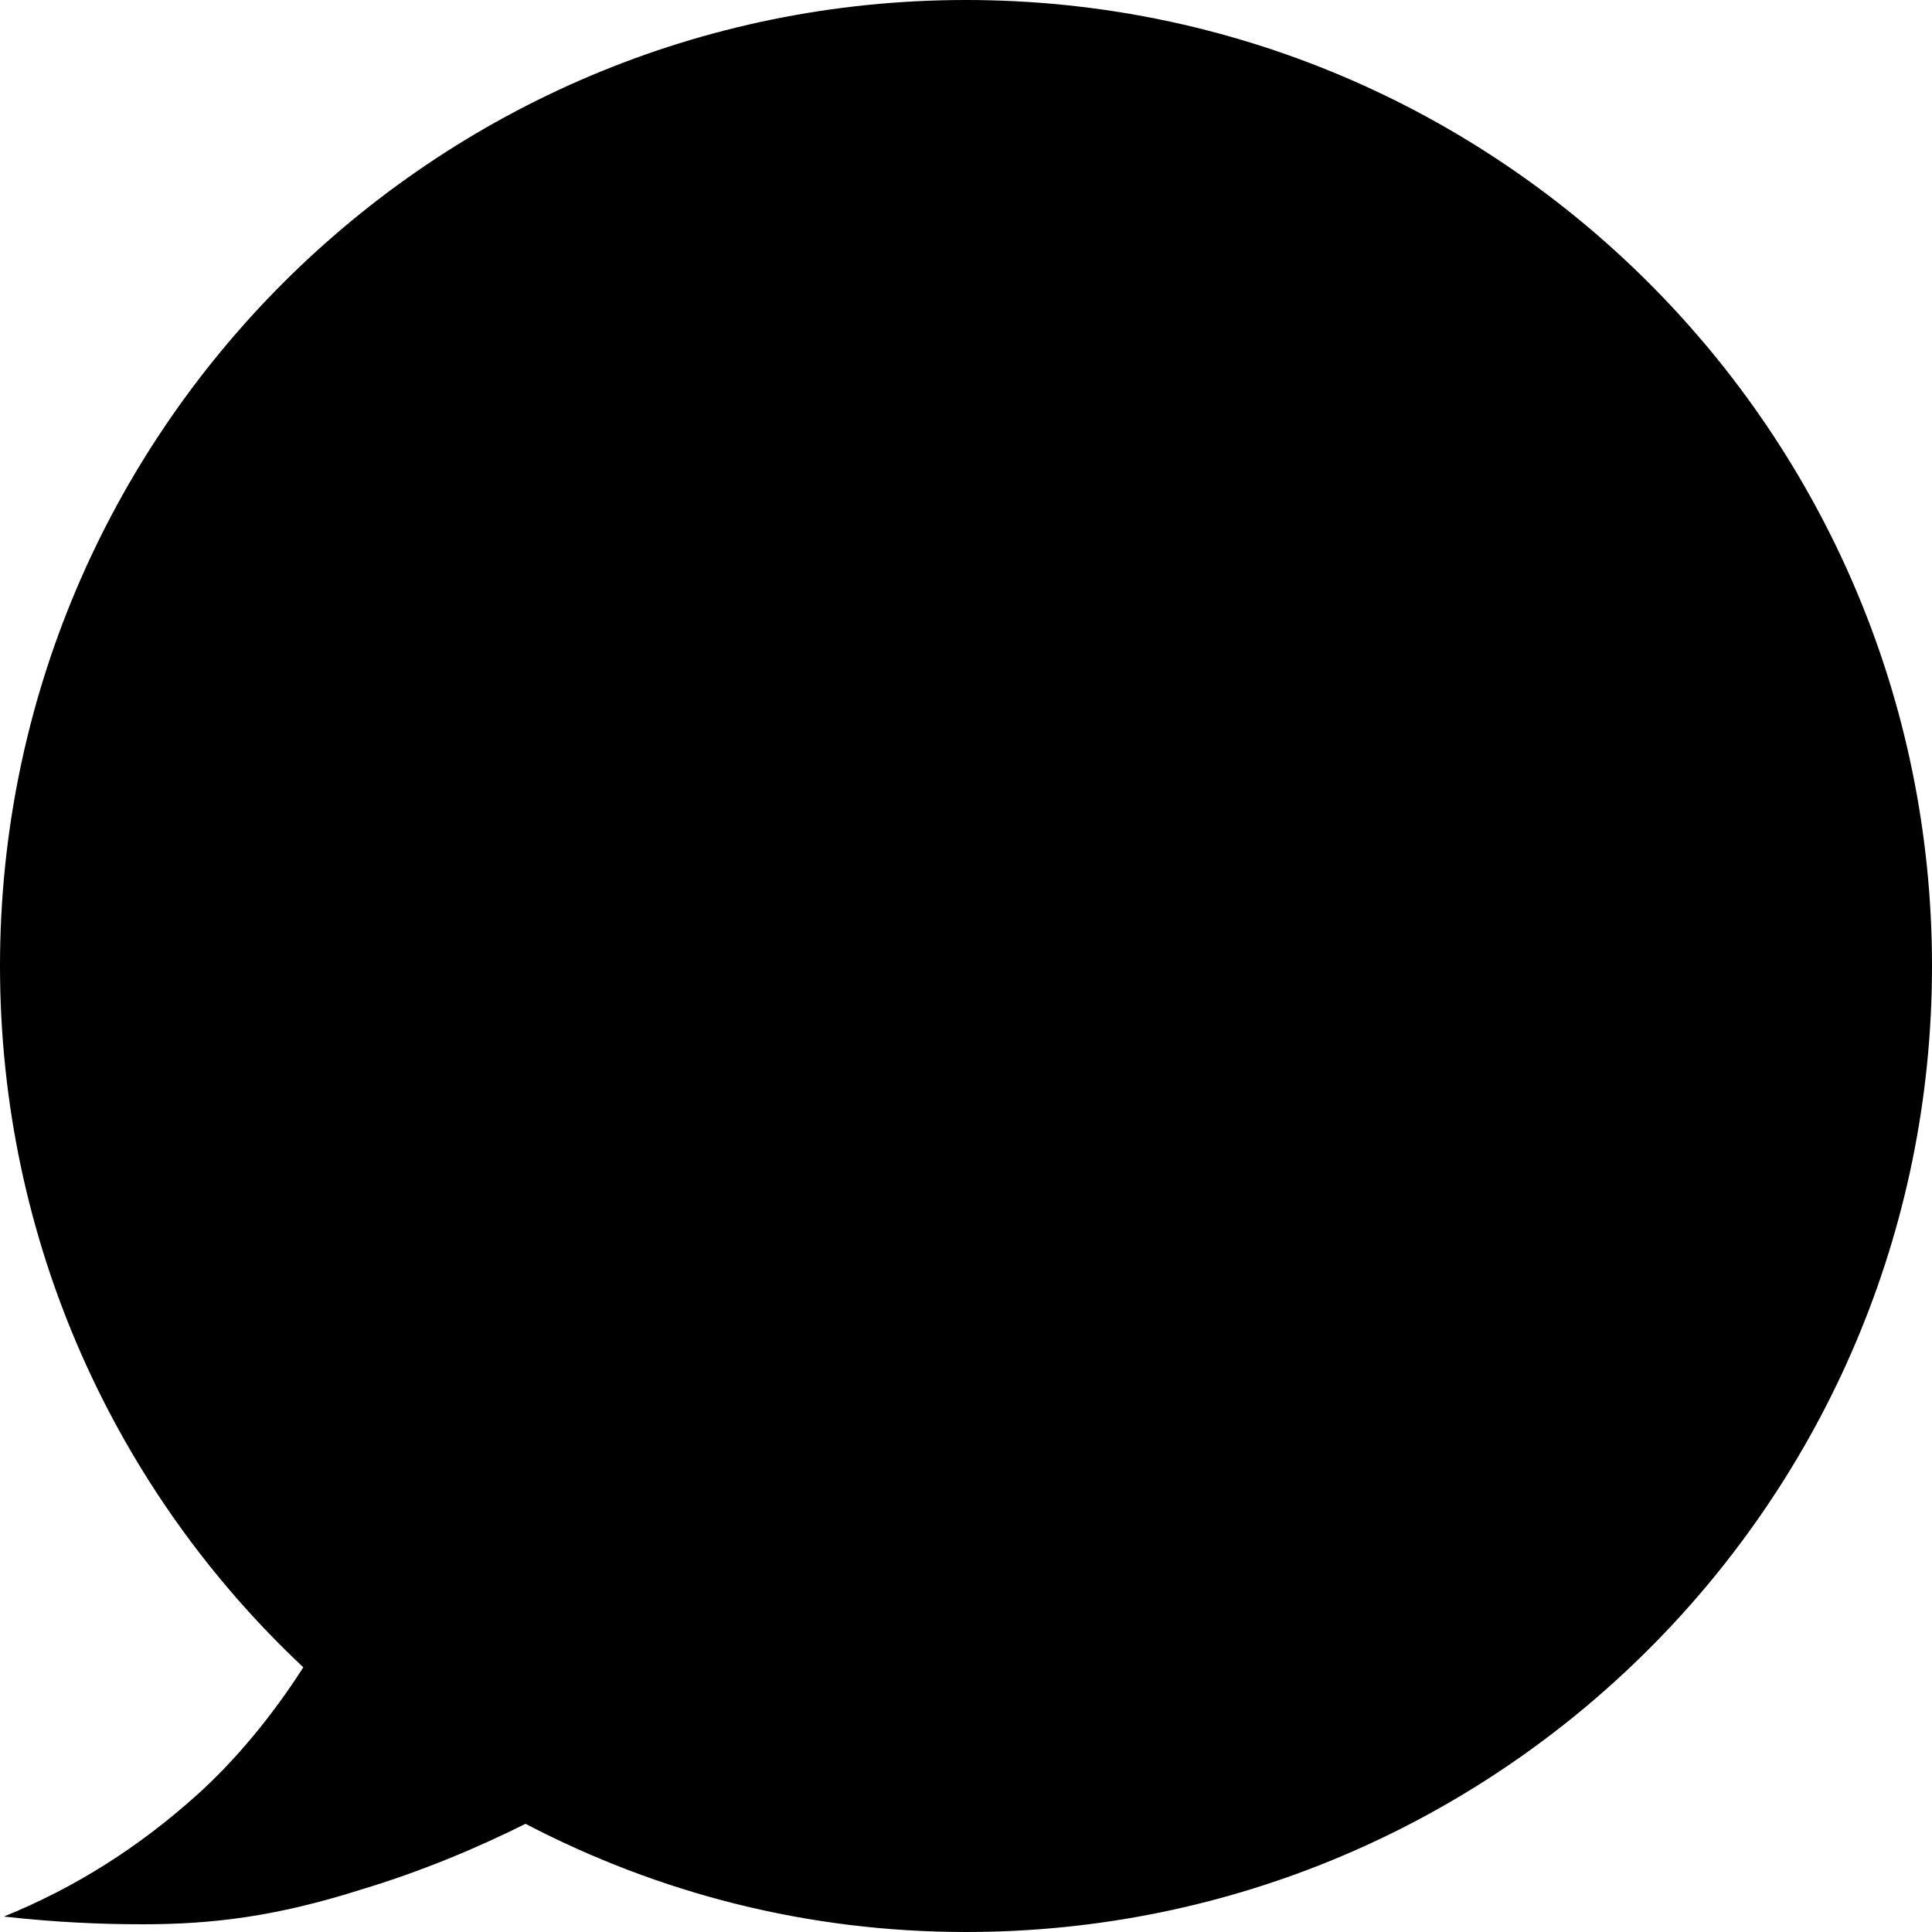
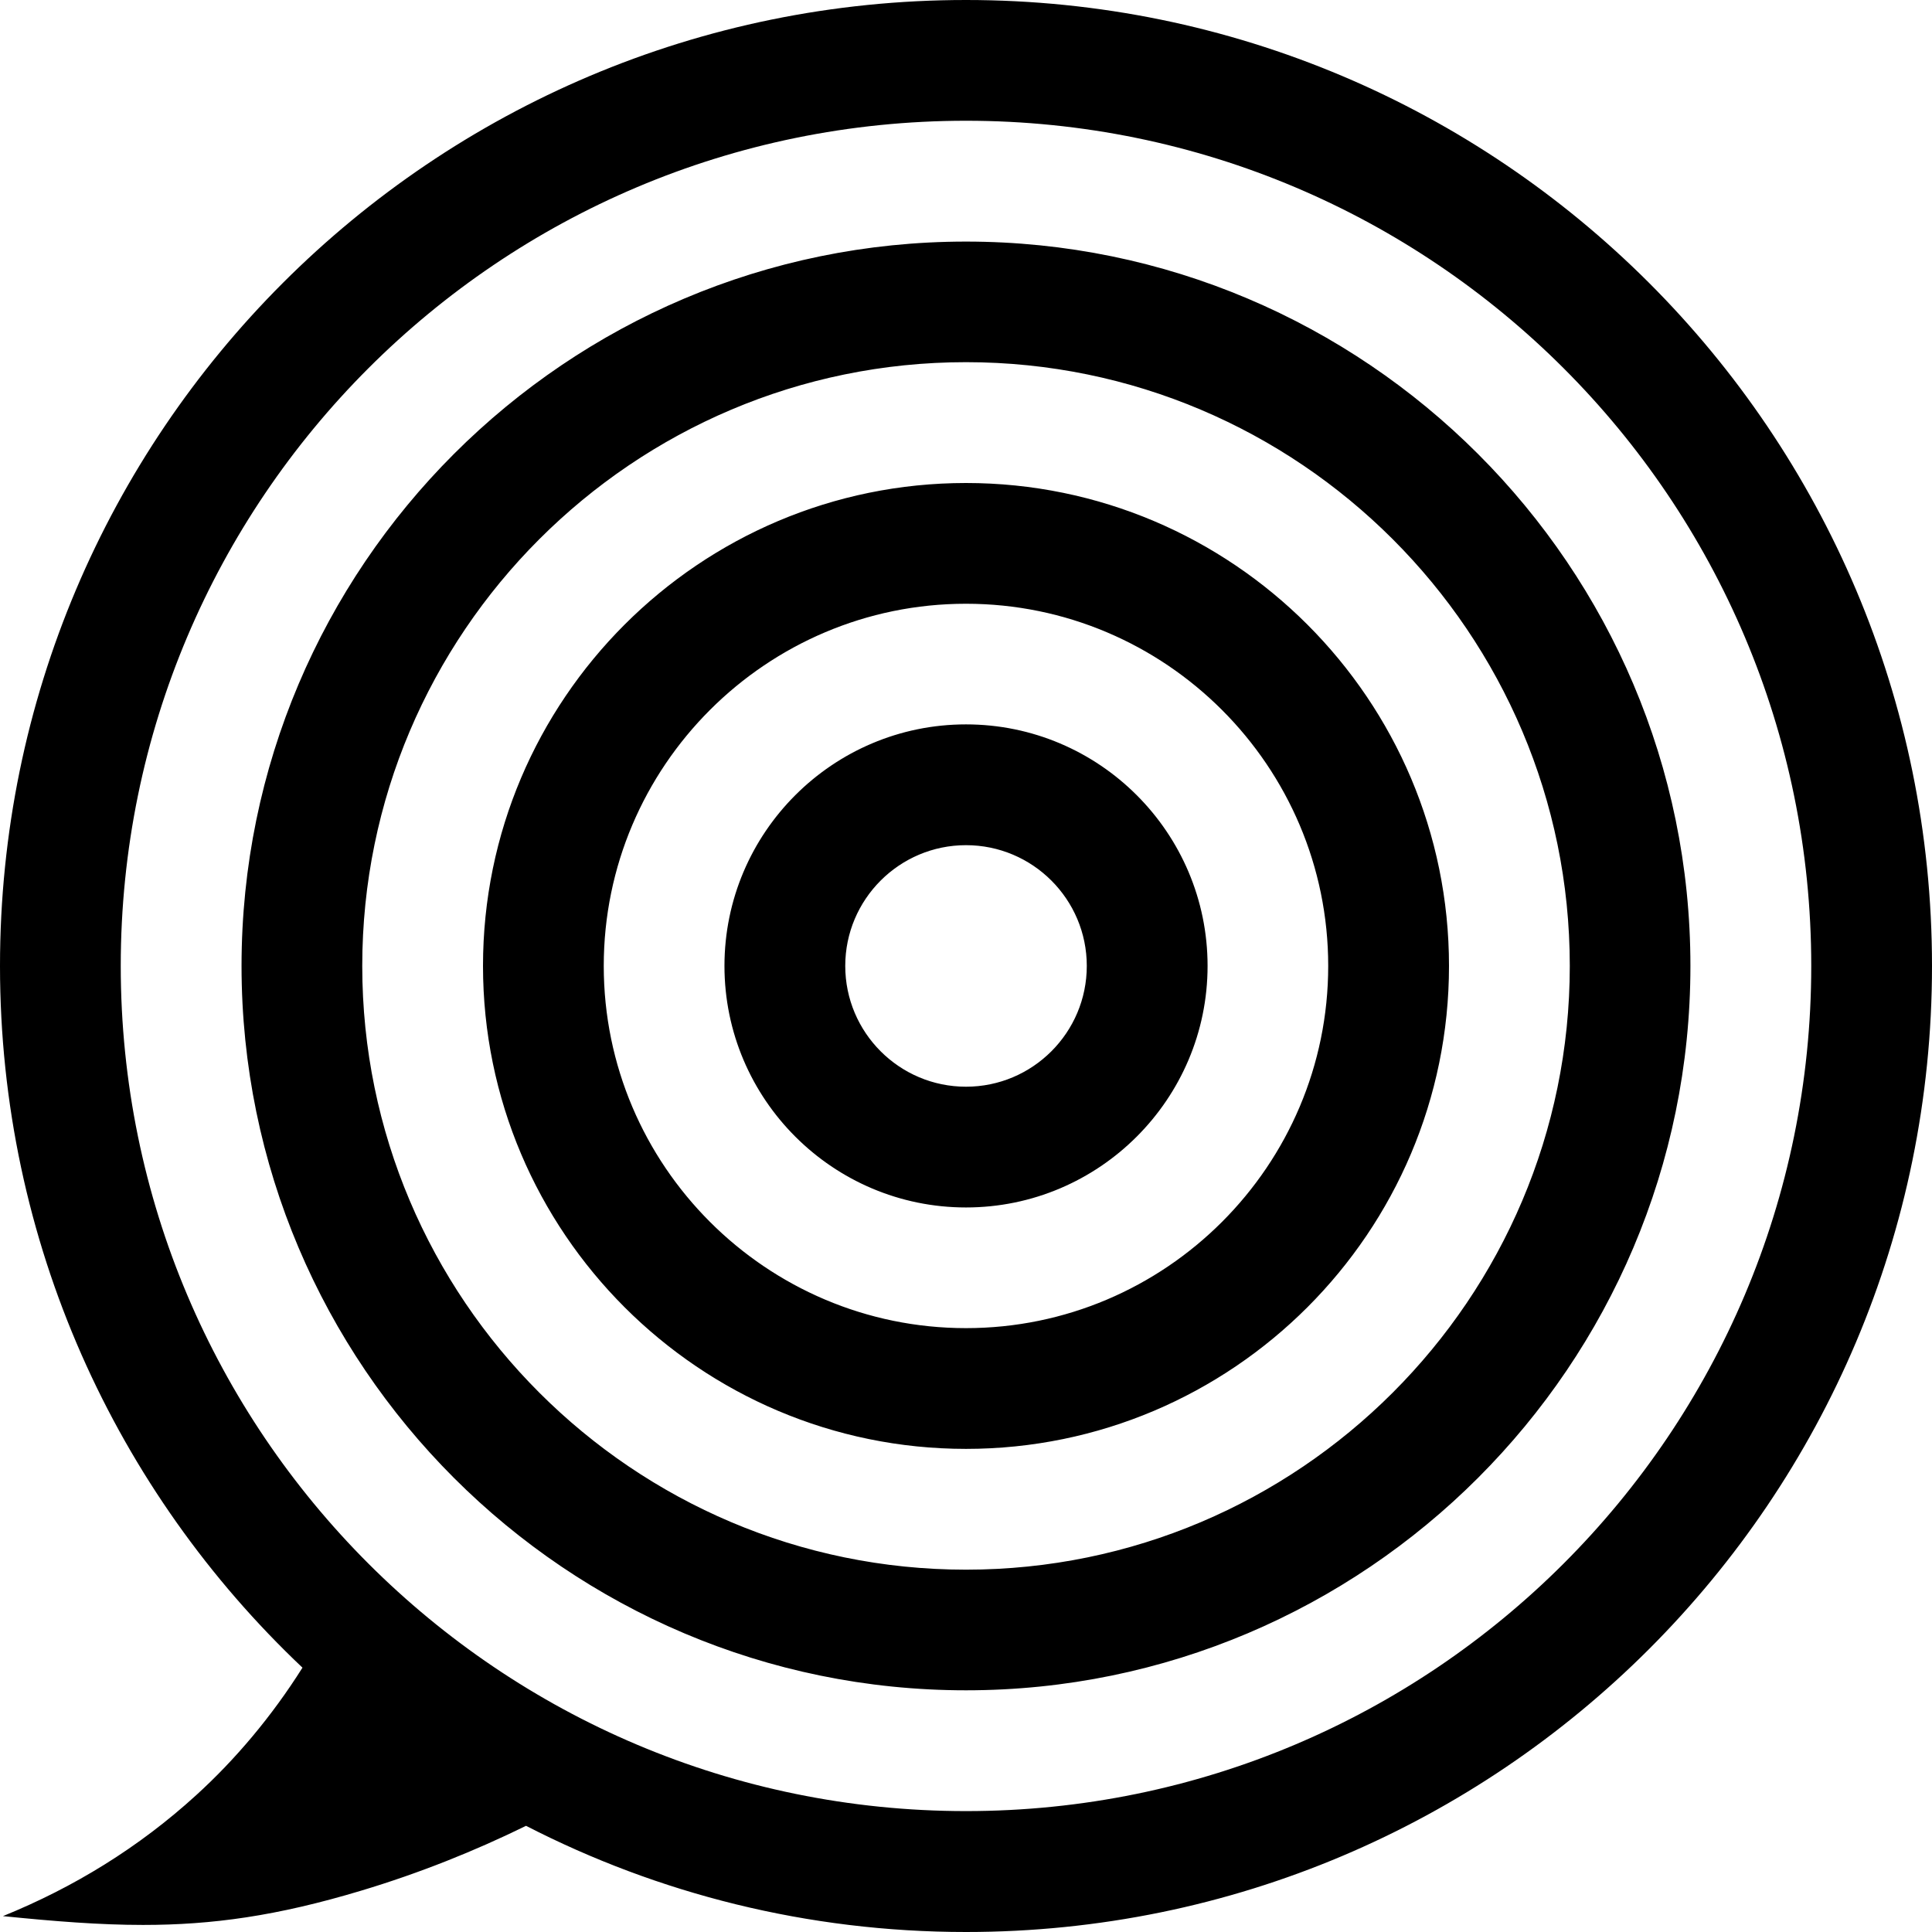
- <svg xmlns="http://www.w3.org/2000/svg" version="1.1" id="Layer_1" x="0px" y="0px" viewBox="0 0 100 100" style="enable-background:new 0 0 100 100;" xml:space="preserve">
-   <path d="M50,0C22.4,0,0,22.4,0,50c0,14.3,6,27.2,15.7,36.3c-1.6,2.5-3.5,4.8-5.5,6.6c-3,2.7-6.3,4.8-10,6.3c2.7,0.3,5,0.4,7.2,0.4  c3.6,0,6.9-0.4,11.3-1.8c3-0.9,5.9-2.1,8.5-3.4C34.1,98,41.8,100,50,100c27.6,0,50-22.4,50-50C100,22.4,77.6,0,50,0z" />
+ <svg xmlns="http://www.w3.org/2000/svg" version="1.1" id="Layer_1" x="0px" y="0px" width="50px" height="50px" viewBox="0 0 50 50" enable-background="new 0 0 50 50" xml:space="preserve">
+   <path d="M25,0C11.19,0,0,11.192,0,24.998c0,7.156,3.01,13.604,7.828,18.161c-0.795,1.263-1.746,2.386-2.749,3.298  c-1.485,1.355-3.172,2.39-5.003,3.132c1.347,0.136,2.506,0.228,3.626,0.228c1.785,0,3.463-0.23,5.645-0.887  c1.509-0.453,2.933-1.024,4.267-1.678C17.027,49.007,20.898,50,25,50c13.807,0,25-11.192,25-25.001C50,11.189,38.807,0,25,0z   M25,46.871c-12.08,0-21.875-9.794-21.875-21.873C3.125,12.92,12.92,3.125,25,3.125c12.083,0,21.875,9.795,21.875,21.873  C46.875,37.077,37.08,46.871,25,46.871z M25,6.252c-10.341,0-18.749,8.408-18.749,18.746c0,10.337,8.408,18.747,18.749,18.747  c10.338,0,18.748-8.41,18.748-18.747C43.748,14.66,35.338,6.252,25,6.252z M25,40.623c-8.616,0-15.625-7.01-15.625-15.625  S16.384,9.373,25,9.373s15.626,7.01,15.626,15.625C40.626,33.614,33.616,40.623,25,40.623z M25,12.5  c-6.893,0-12.5,5.605-12.5,12.498S18.107,37.497,25,37.497s12.5-5.606,12.5-12.499S31.893,12.5,25,12.5z M25,34.372  c-5.168,0-9.375-4.206-9.375-9.374s4.206-9.373,9.375-9.373c5.168,0,9.374,4.205,9.374,9.373S30.168,34.372,25,34.372z M25,18.747  c-3.448,0-6.251,2.804-6.251,6.251c0,3.448,2.806,6.251,6.251,6.251s6.252-2.803,6.252-6.251S28.448,18.747,25,18.747z M25,28.124  c-1.724,0-3.125-1.402-3.125-3.126s1.402-3.125,3.125-3.125c1.725,0,3.126,1.401,3.126,3.125S26.725,28.124,25,28.124z" />
</svg>
